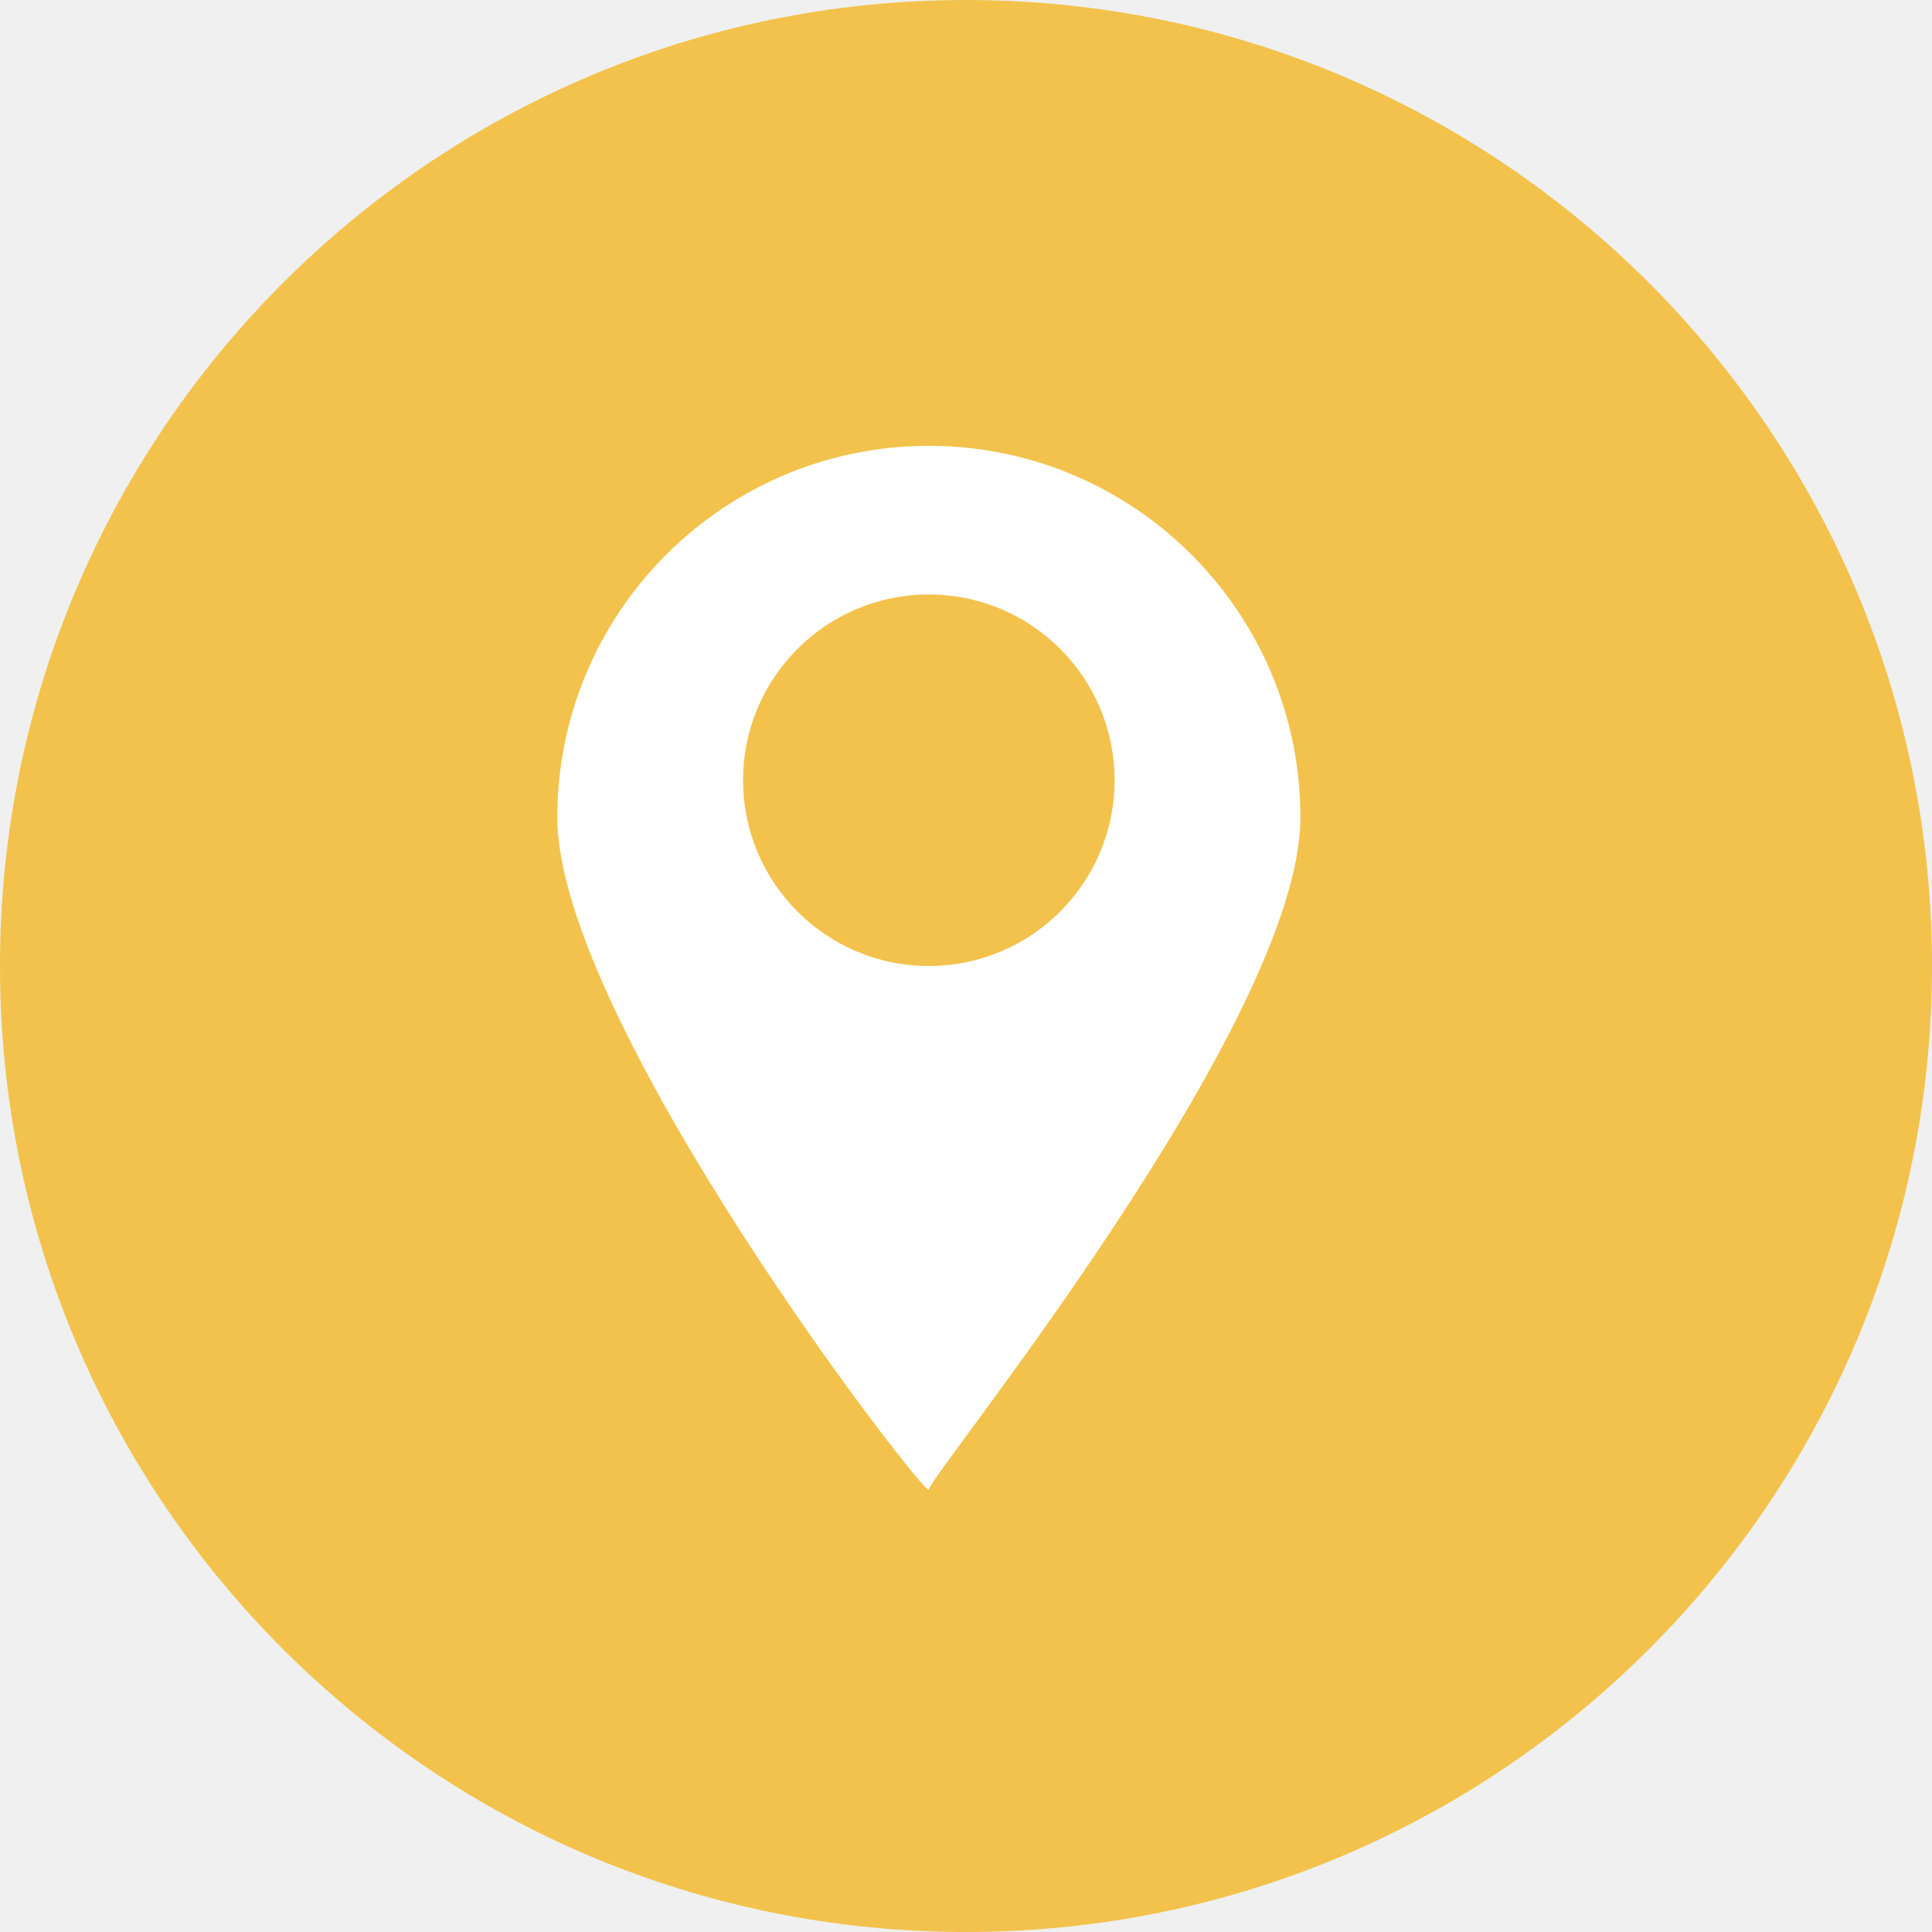
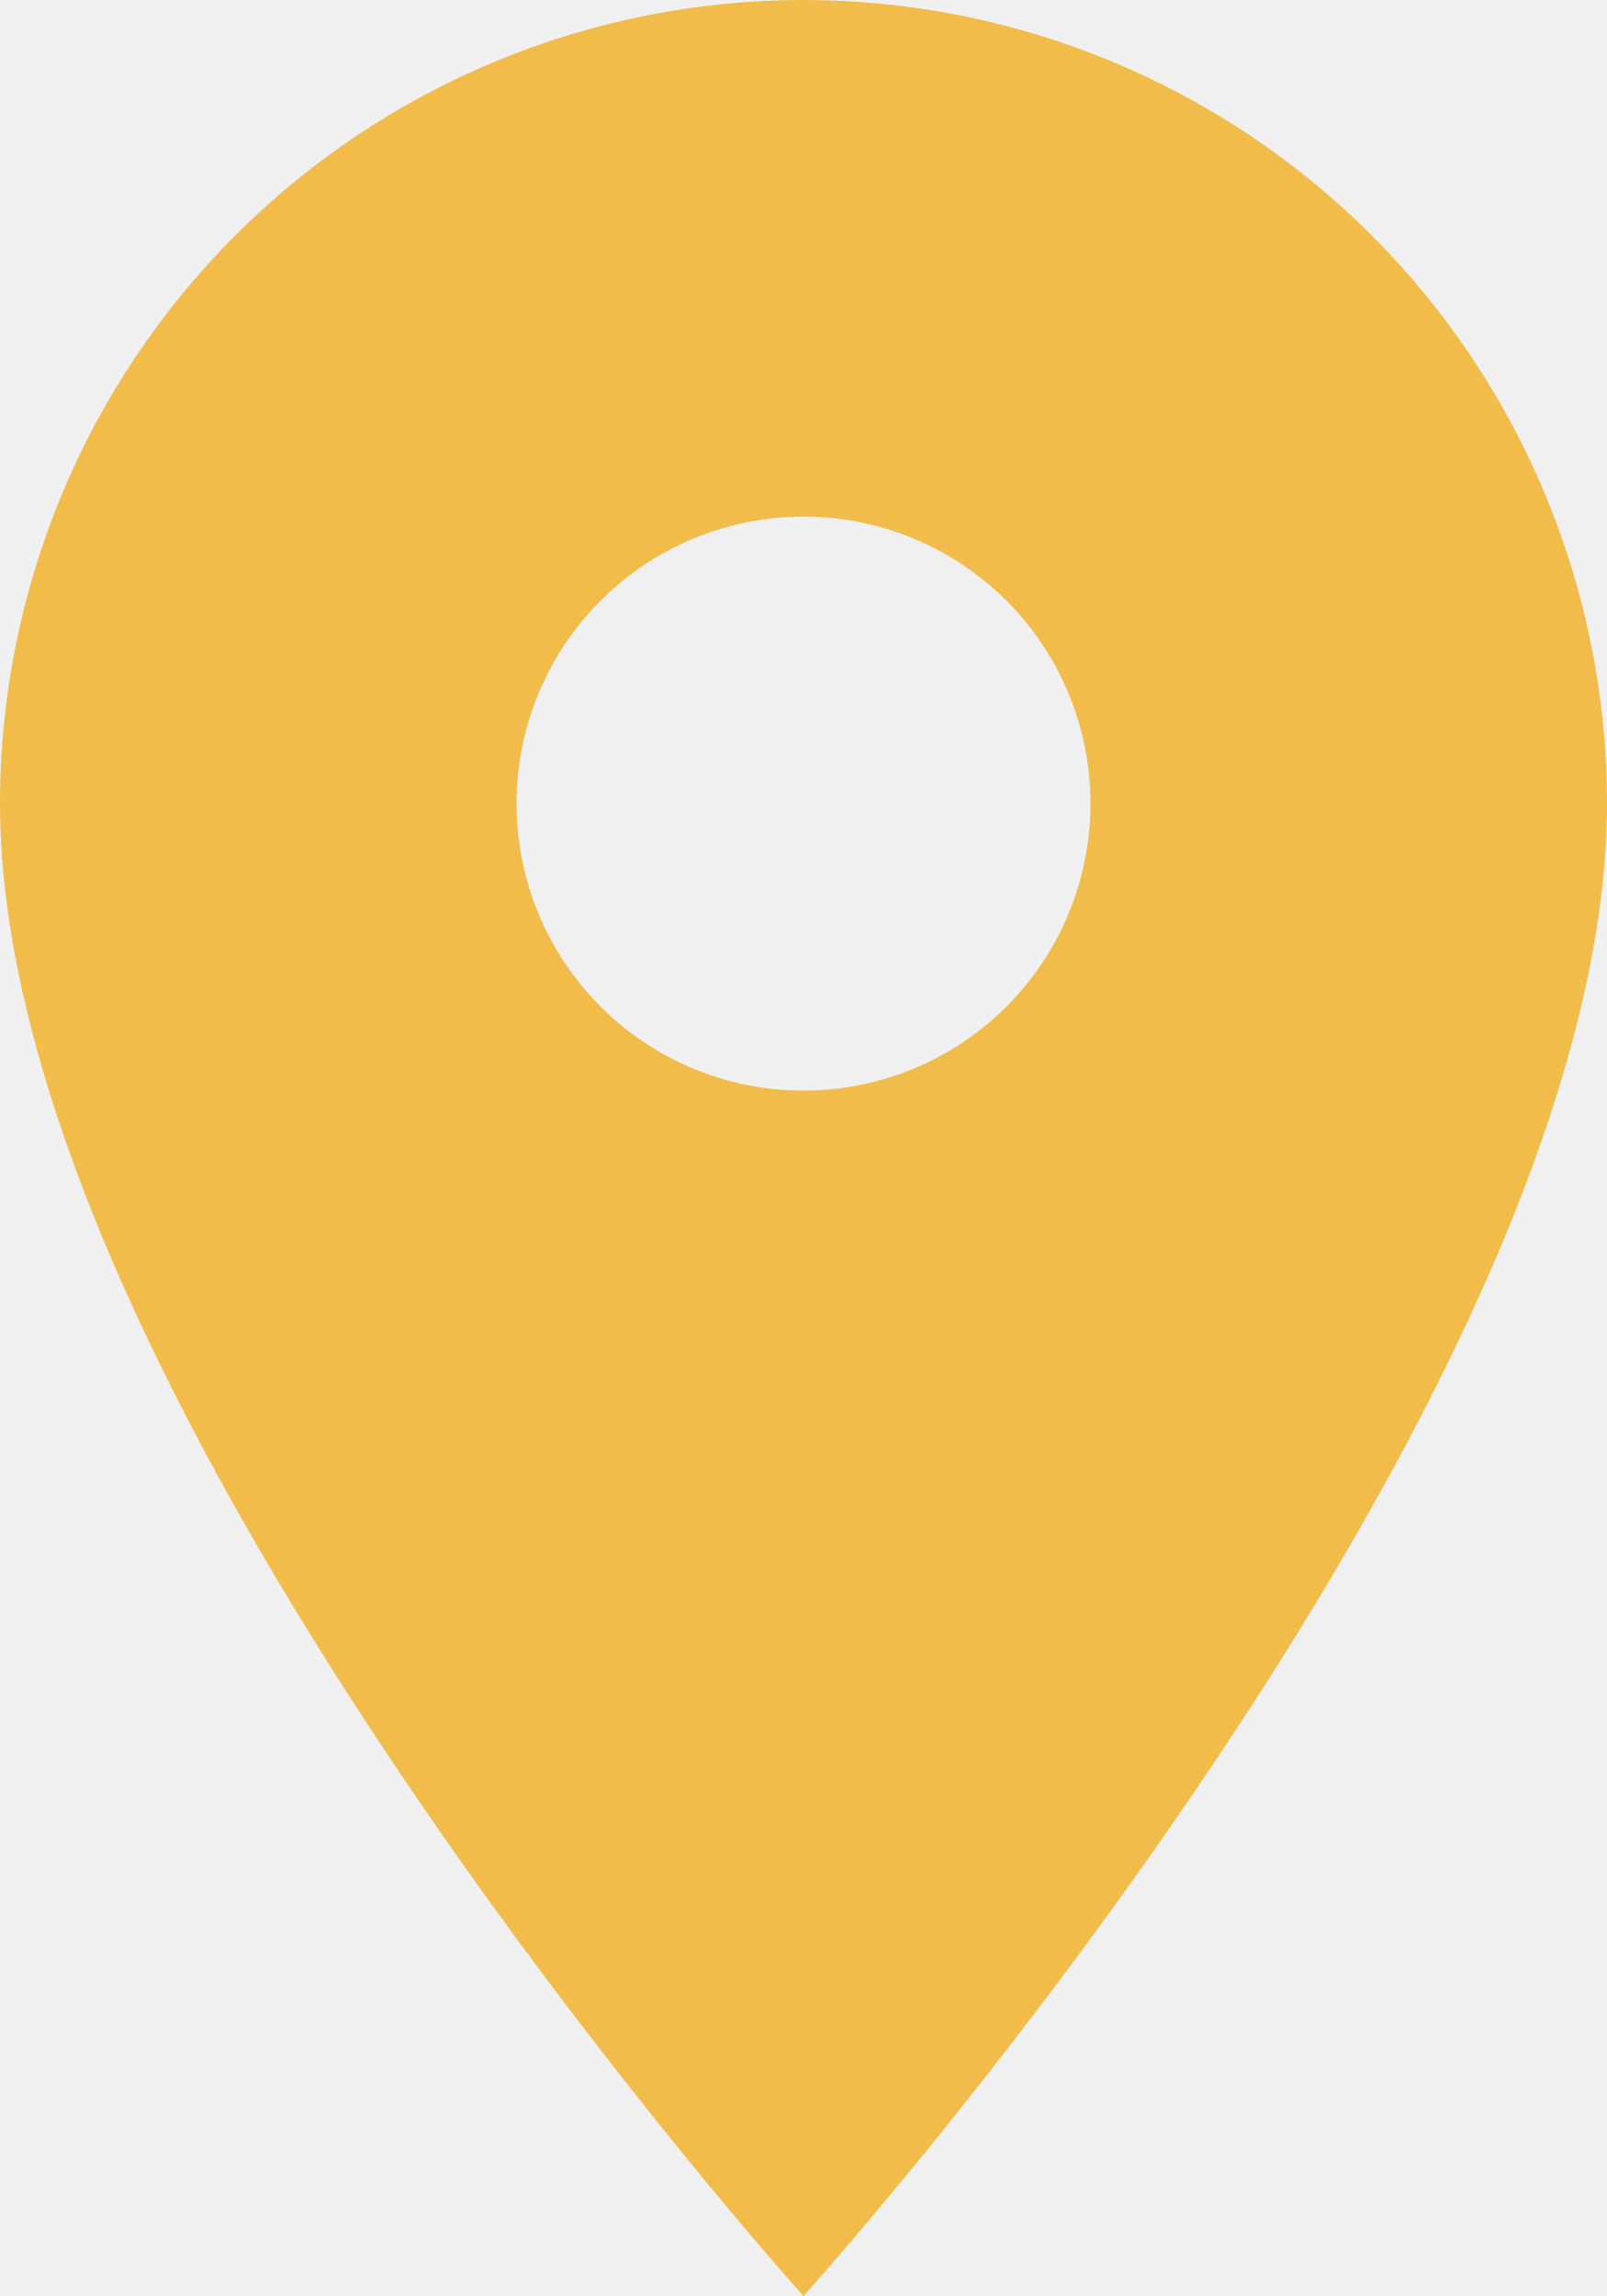
- <svg xmlns="http://www.w3.org/2000/svg" height="60px" version="1.1" viewBox="0 0 60 60" width="60px">
-   <defs fill="#f2c24c" />
-   <g fill="none" fill-rule="evenodd" id="black" stroke="none" stroke-width="1">
-     <g id="location">
-       <path d="M30,60 C46.569,60 60,46.569 60,30 C60,13.431 46.569,0 30,0 C13.431,0 0,13.431 0,30 C0,46.569 13.431,60 30,60 Z" fill="#f2c24c" />
-       <path d="M17.308,25.385 C17.308,31.758 28.846,46.663 28.846,46.258 C28.846,45.854 40.385,31.758 40.385,25.385 C40.385,19.012 35.215,13.846 28.846,13.846 C22.477,13.846 17.308,19.012 17.308,25.385 Z M23.077,24.231 C23.077,27.417 25.662,30 28.846,30 C32.031,30 34.615,27.417 34.615,24.231 C34.615,21.044 32.031,18.462 28.846,18.462 C25.662,18.462 23.077,21.044 23.077,24.231 Z" fill="#FFFFFF" />
-     </g>
-   </g>
+ <svg xmlns="http://www.w3.org/2000/svg" width="14" height="20" viewBox="0 0 14 20" fill="none">
+   <path d="M7 9.5C6.337 9.5 5.701 9.237 5.232 8.768C4.763 8.299 4.5 7.663 4.5 7C4.5 6.337 4.763 5.701 5.232 5.232C5.701 4.763 6.337 4.5 7 4.5C7.663 4.5 8.299 4.763 8.768 5.232C9.237 5.701 9.5 6.337 9.5 7C9.5 7.328 9.435 7.653 9.31 7.957C9.184 8.26 9 8.536 8.768 8.768C8.536 9 8.26 9.184 7.957 9.31C7.653 9.435 7.328 9.5 7 9.5ZM7 0C5.143 0 3.363 0.737 2.05 2.05C0.737 3.363 0 5.143 0 7C0 12.25 7 20 7 20C7 20 14 12.25 14 7C14 5.143 13.262 3.363 11.95 2.05C10.637 0.737 8.857 0 7 0Z" fill="#F2BC4B" />
</svg>
